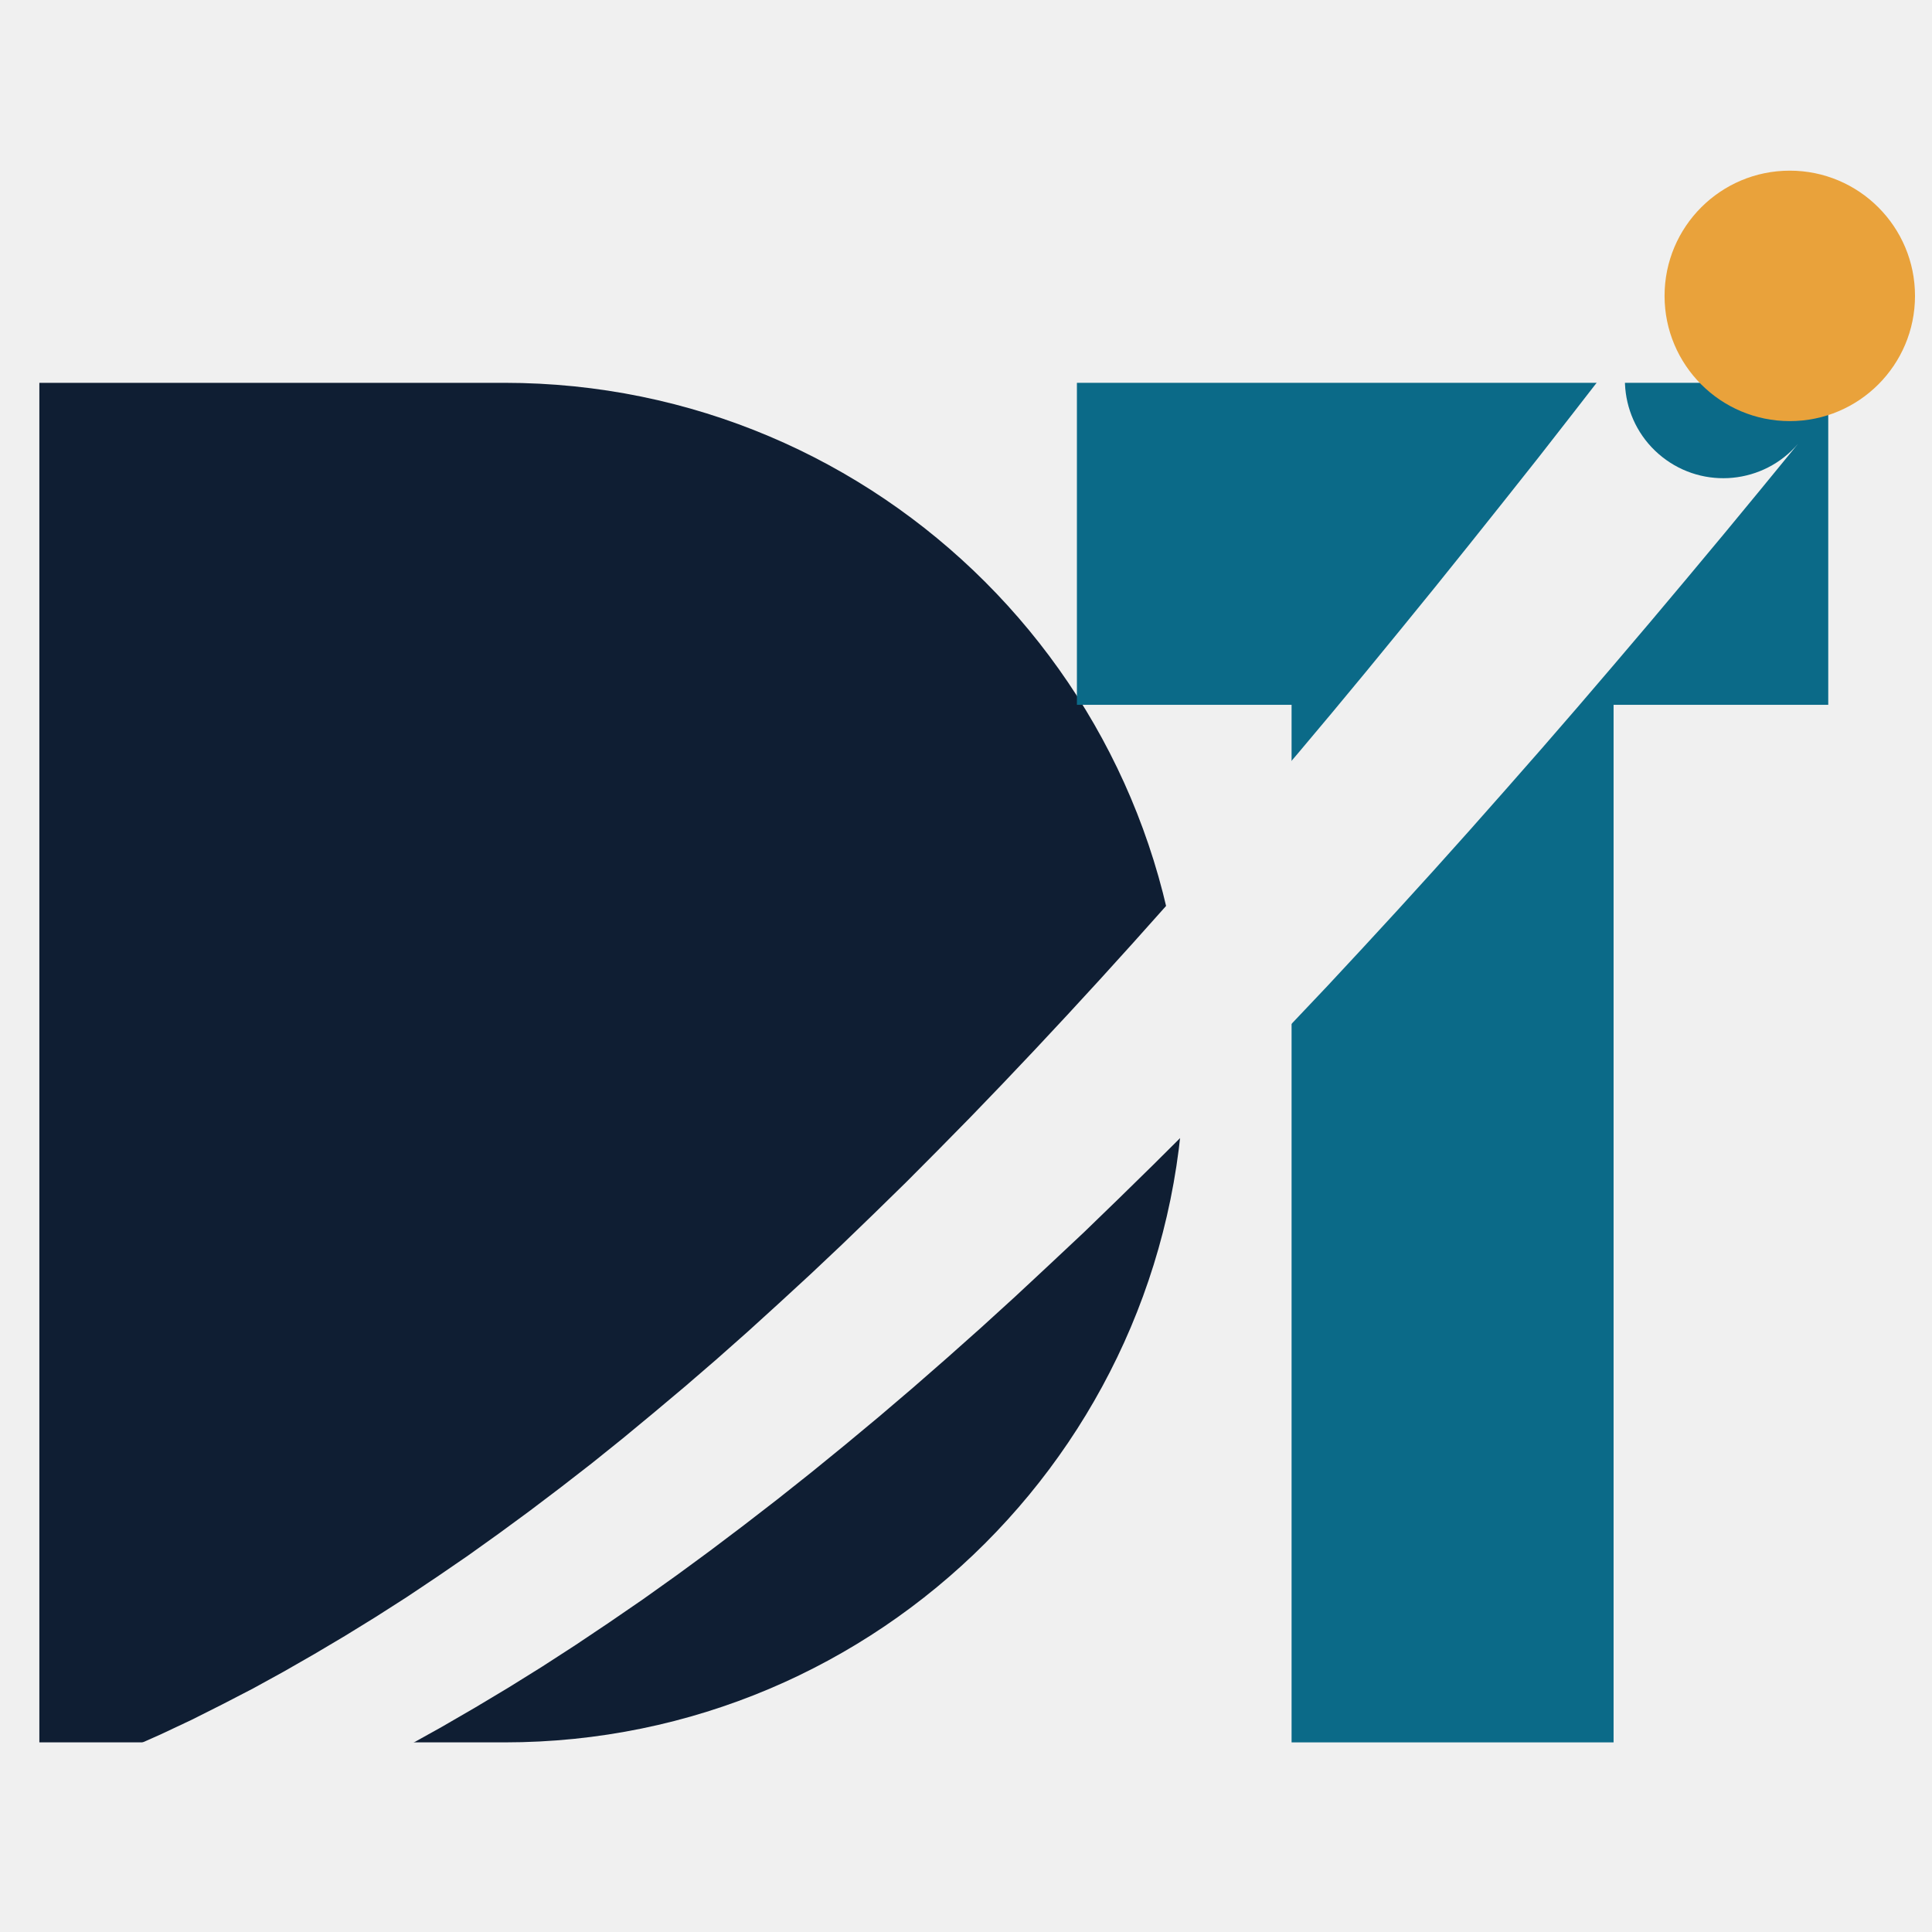
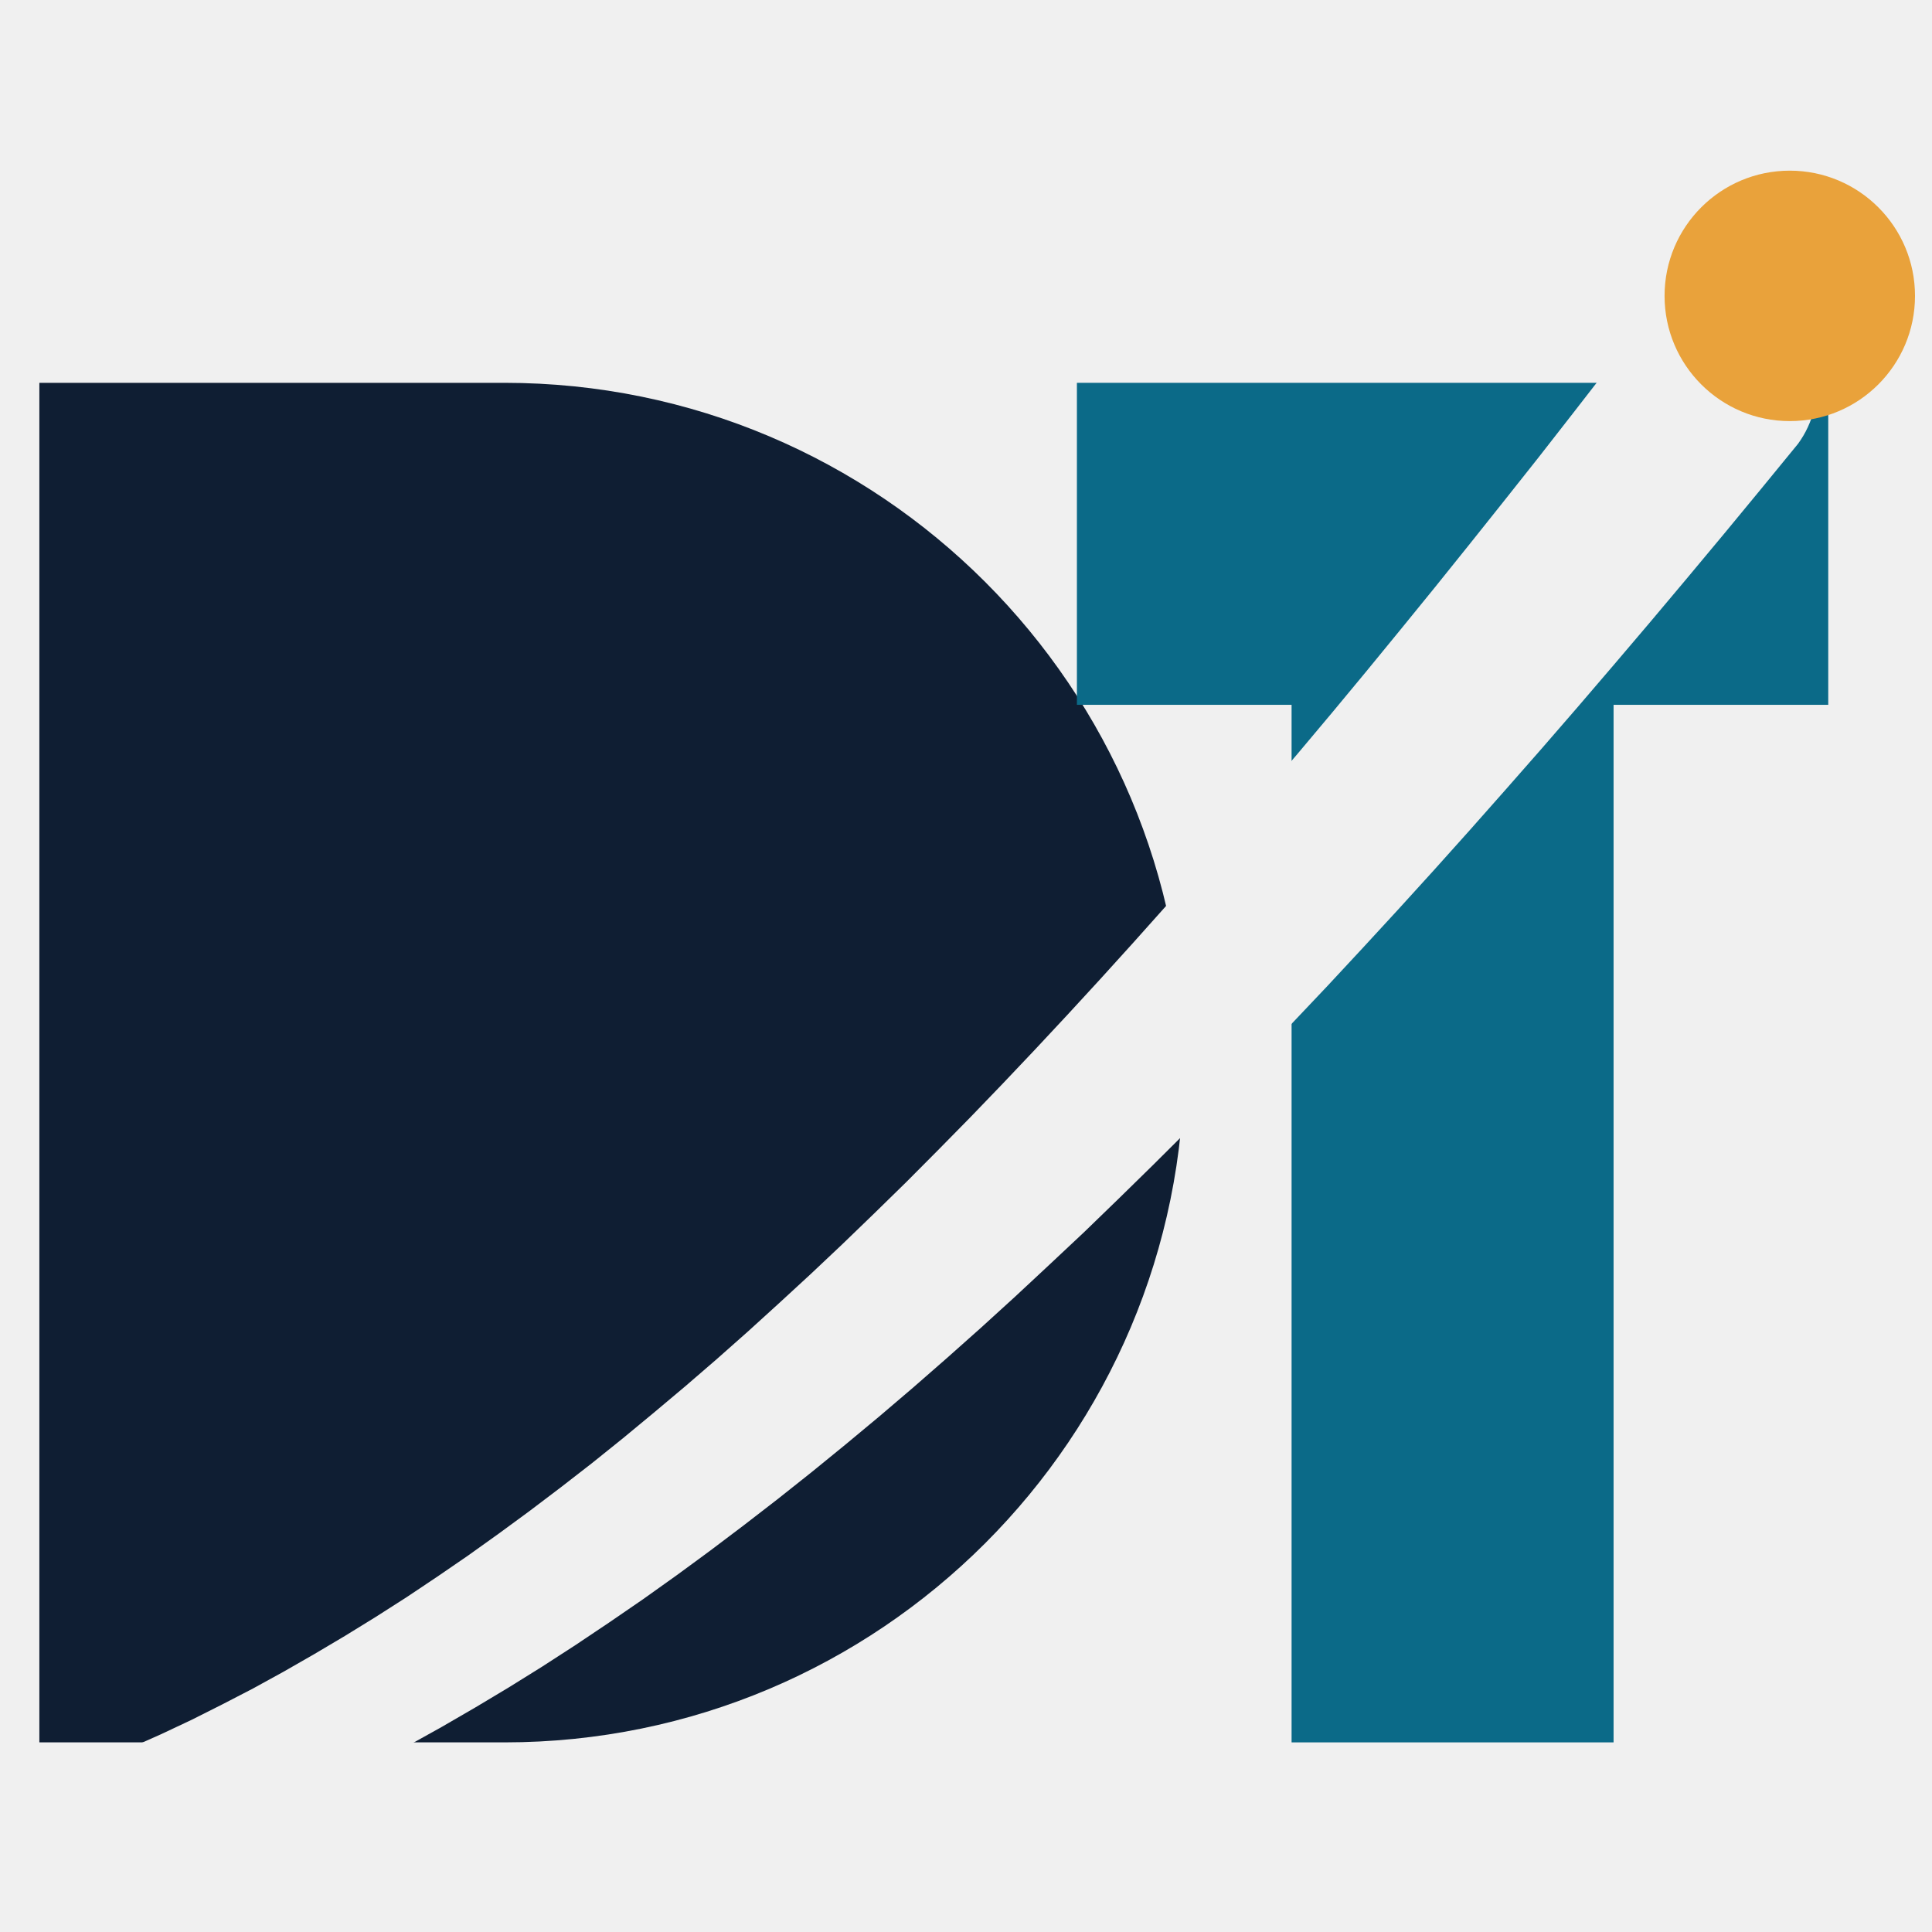
<svg xmlns="http://www.w3.org/2000/svg" viewBox="9.8 0.6 108 108" role="img" aria-label="Domain Trail">
  <style>.d{fill:#0F1E33}.t{fill:#0B6A88}.a{fill:#E9A23B}@media (prefers-color-scheme:dark){.d{fill:#FFFFFF}.t{fill:#3FB8DA}.a{fill:#F2B451}}</style>
  <defs>
    <mask id="dt-cut-fav" maskUnits="userSpaceOnUse" x="0" y="0" width="120" height="120">
      <rect width="120" height="120" fill="#fff" />
-       <path d="M2.48 108.71 L4.37 108.4 L6.27 108.04 L8.16 107.64 L10.05 107.19 L11.94 106.69 L13.82 106.14 L15.7 105.55 L17.59 104.92 L19.47 104.23 L21.35 103.5 L23.22 102.73 L25.1 101.91 L26.98 101.04 L28.85 100.14 L30.72 99.18 L32.6 98.19 L34.47 97.15 L36.35 96.06 L38.22 94.94 L40.1 93.77 L41.97 92.56 L43.85 91.3 L45.73 90.01 L47.61 88.67 L49.49 87.29 L51.37 85.87 L53.26 84.41 L55.15 82.91 L57.04 81.37 L58.94 79.79 L60.84 78.17 L62.74 76.51 L64.65 74.81 L66.56 73.07 L68.47 71.29 L70.4 69.48 L72.32 67.62 L74.25 65.73 L76.19 63.8 L78.14 61.83 L80.09 59.83 L82.04 57.79 L84.01 55.71 L85.98 53.59 L87.96 51.44 L89.95 49.25 L91.94 47.03 L93.94 44.77 L95.96 42.47 L97.98 40.14 L100.01 37.77 L102.05 35.37 L104.1 32.93 L106.16 30.46 L108.23 27.95 L110.31 25.41 A5.5 5.5 0 0 1 101.69 18.59 L101.69 18.59 L99.71 21.15 L97.74 23.69 L95.79 26.19 L93.84 28.65 L91.91 31.07 L89.99 33.46 L88.07 35.82 L86.17 38.14 L84.28 40.42 L82.4 42.66 L80.52 44.87 L78.66 47.04 L76.8 49.18 L74.96 51.27 L73.12 53.33 L71.29 55.35 L69.46 57.34 L67.65 59.28 L65.84 61.19 L64.04 63.06 L62.24 64.89 L60.46 66.68 L58.67 68.43 L56.9 70.14 L55.13 71.81 L53.36 73.44 L51.6 75.04 L49.85 76.59 L48.1 78.1 L46.35 79.57 L44.61 81.01 L42.88 82.4 L41.14 83.75 L39.41 85.06 L37.68 86.33 L35.96 87.56 L34.24 88.74 L32.52 89.89 L30.8 90.99 L29.08 92.05 L27.36 93.07 L25.65 94.05 L23.94 94.99 L22.22 95.88 L20.51 96.74 L18.79 97.55 L17.08 98.31 L15.36 99.04 L13.64 99.72 L11.92 100.36 L10.19 100.96 L8.47 101.51 L6.74 102.02 L5 102.49 L3.27 102.91 L1.52 103.29Z" fill="#000" />
+       <path d="M2.48 108.71 L4.37 108.4 L6.27 108.04 L8.16 107.64 L10.05 107.19 L11.94 106.69 L13.82 106.14 L15.7 105.55 L17.59 104.92 L19.47 104.23 L21.35 103.5 L23.22 102.73 L25.1 101.91 L26.98 101.04 L28.85 100.14 L30.72 99.18 L32.6 98.19 L34.47 97.15 L36.35 96.06 L38.22 94.94 L40.1 93.77 L41.97 92.56 L43.85 91.3 L45.73 90.01 L47.61 88.67 L49.49 87.29 L51.37 85.87 L53.26 84.41 L55.15 82.91 L57.04 81.37 L58.94 79.79 L60.84 78.17 L62.74 76.51 L64.65 74.81 L66.56 73.07 L68.47 71.29 L70.4 69.48 L72.32 67.62 L74.25 65.73 L76.19 63.8 L78.14 61.83 L80.09 59.83 L82.04 57.79 L84.01 55.71 L85.98 53.59 L87.96 51.44 L89.95 49.25 L91.94 47.03 L93.94 44.77 L95.96 42.47 L97.98 40.14 L100.01 37.77 L102.05 35.37 L104.1 32.93 L106.16 30.46 L108.23 27.95 L110.31 25.41 A5.5 5.5 0 0 0 101.69 18.59 L101.69 18.59 L99.71 21.15 L97.74 23.69 L95.79 26.19 L93.84 28.65 L91.91 31.07 L89.99 33.46 L88.07 35.82 L86.17 38.14 L84.28 40.42 L82.4 42.66 L80.52 44.87 L78.66 47.04 L76.8 49.18 L74.96 51.27 L73.12 53.33 L71.29 55.35 L69.46 57.34 L67.65 59.28 L65.84 61.19 L64.04 63.06 L62.24 64.89 L60.46 66.68 L58.67 68.43 L56.9 70.14 L55.13 71.81 L53.36 73.44 L51.6 75.04 L49.85 76.59 L48.1 78.1 L46.35 79.57 L44.61 81.01 L42.88 82.4 L41.14 83.75 L39.41 85.06 L37.68 86.33 L35.96 87.56 L34.24 88.74 L32.52 89.89 L30.8 90.99 L29.08 92.05 L27.36 93.07 L25.65 94.05 L23.94 94.99 L22.22 95.88 L20.51 96.74 L18.79 97.55 L17.08 98.31 L15.36 99.04 L13.64 99.72 L11.92 100.36 L10.19 100.96 L8.47 101.51 L6.74 102.02 L5 102.49 L3.27 102.91 L1.52 103.29Z" fill="#000" />
    </mask>
  </defs>
  <g mask="url(#dt-cut-fav)">
    <path d="M12 22H38A38 38 0 0 1 38 98H12Z" class="d" />
    <path d="M70 22H112V40H100V98H82V40H70Z" class="t" />
  </g>
  <circle cx="109.85" cy="17.14" r="7" class="a" />
</svg>
